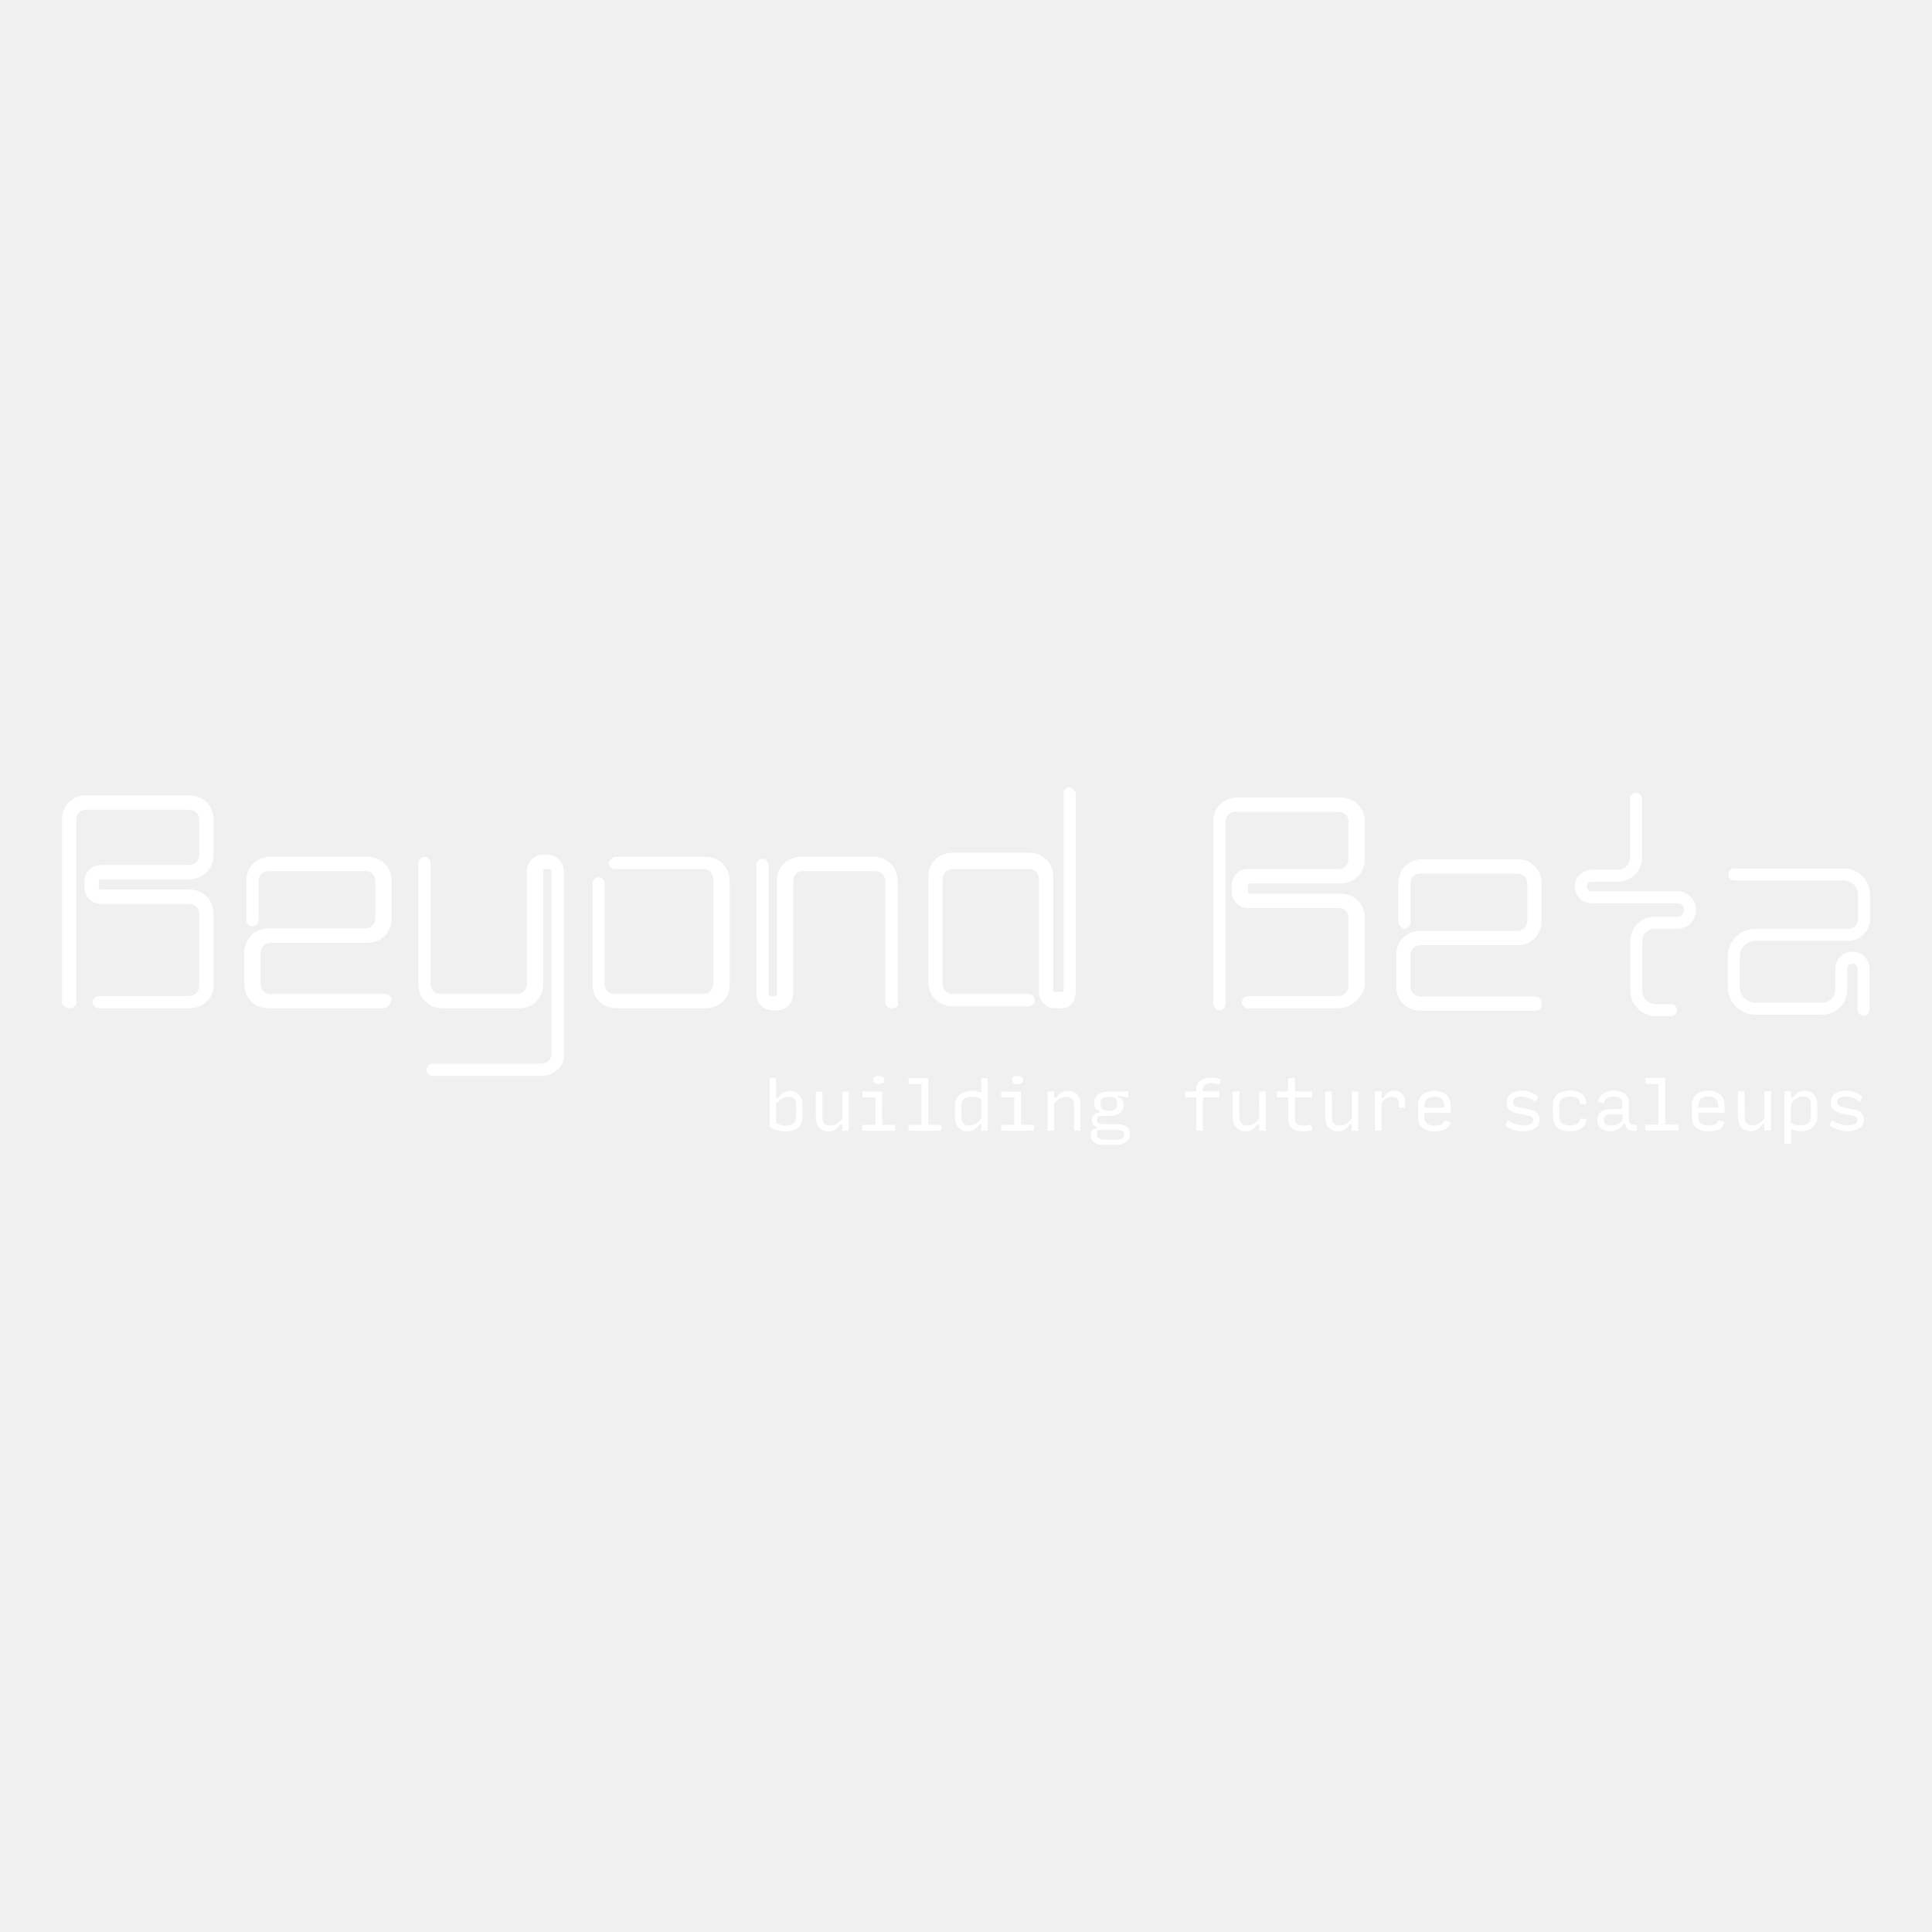
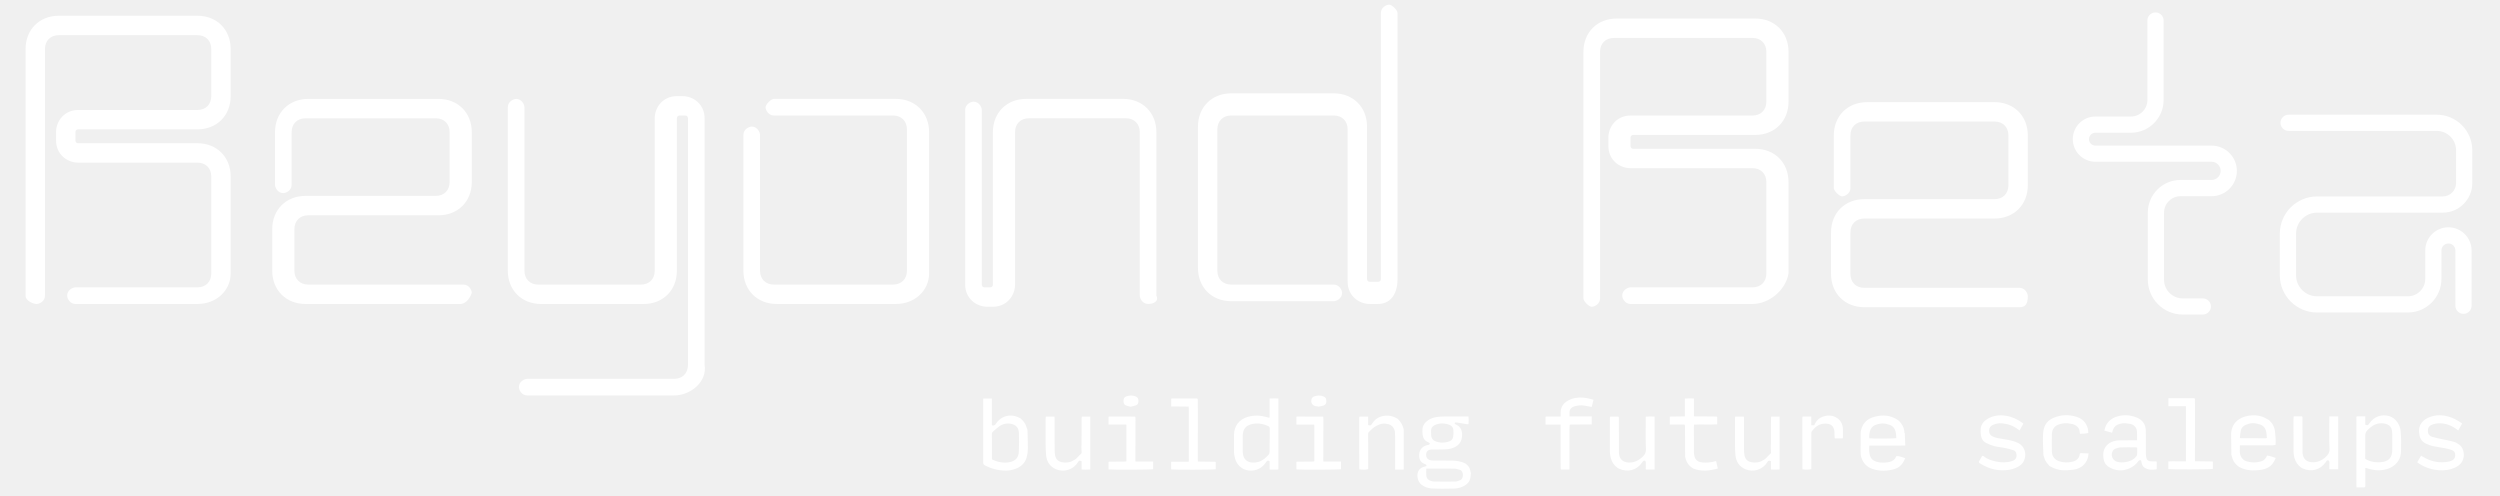
- <svg xmlns="http://www.w3.org/2000/svg" version="1.1" id="Layer_1" x="0px" y="0px" viewBox="0 0 100 100" style="enable-background:new 0 0 100 100;" xml:space="preserve">
+ <svg xmlns="http://www.w3.org/2000/svg" version="1.1" id="Layer_1" x="0px" y="0px" viewBox="2.229 40.564 95.625 18.955" style="enable-background:new 0 0 100 100;" xml:space="preserve">
  <style type="text/css">
	.st0{fill:#FFFFFF;}
</style>
  <g>
    <g>
      <g>
        <path class="st0" d="M48.045,55.839c-0.006-0.01-0.012-0.02-0.018-0.03     C48.033,55.818,48.039,55.829,48.045,55.839z" />
        <g>
          <path class="st0" d="M58.49,58.658c-0.007,0.066-0.009,0.134-0.022,0.199      c-0.022,0.112-0.09,0.196-0.183,0.259c-0.134,0.091-0.285,0.133-0.444,0.136      c-0.285,0.005-0.57,0.011-0.855-0.005c-0.137-0.008-0.275-0.058-0.389-0.147      c-0.137-0.108-0.194-0.347-0.12-0.506c0.04-0.086,0.108-0.141,0.199-0.168      c0.039-0.012,0.078-0.024,0.116-0.036c0.004-0.053-0.031-0.066-0.063-0.078      c-0.178-0.065-0.222-0.189-0.216-0.355c0.007-0.183,0.11-0.308,0.271-0.356      c0.034-0.01,0.069-0.014,0.102-0.026c0.015-0.006,0.029-0.025,0.033-0.04      c0.002-0.009-0.014-0.026-0.025-0.036c-0.012-0.01-0.027-0.016-0.042-0.022      c-0.129-0.053-0.193-0.156-0.209-0.288c-0.01-0.079-0.011-0.16-0.001-0.239      c0.017-0.131,0.094-0.228,0.2-0.303c0.107-0.076,0.228-0.117,0.356-0.134      c0.092-0.012,0.185-0.018,0.278-0.019c0.269-0.002,0.538-0.001,0.807-0.001c0.035,0,0.07,0,0.116,0      c0.011,0.092,0.006,0.181,0.002,0.268c-0.001,0.027-0.024,0.036-0.057,0.029      c-0.125-0.024-0.251-0.044-0.377-0.063c-0.03-0.005-0.061-0.001-0.088-0.001      c-0.019,0.047,0.007,0.061,0.034,0.073c0.188,0.082,0.249,0.236,0.241,0.428      c-0.009,0.203-0.1,0.354-0.285,0.443c-0.117,0.057-0.244,0.078-0.372,0.083      c-0.144,0.006-0.288,0.004-0.432,0.006c-0.026,0-0.051-0.001-0.077,0      c-0.137,0.005-0.201,0.062-0.209,0.186c-0.008,0.121,0.061,0.208,0.186,0.227      c0.05,0.008,0.102,0.008,0.153,0.008c0.205,0.001,0.41-0,0.615,0.001      c0.193,0.001,0.382,0.024,0.556,0.118c0.076,0.062,0.15,0.126,0.169,0.231      C58.466,58.574,58.479,58.616,58.49,58.658z M56.784,58.489c0,0.101-0.007,0.19,0.002,0.277      c0.01,0.097,0.075,0.161,0.167,0.191c0.042,0.014,0.087,0.024,0.131,0.025      c0.268,0.003,0.537,0.006,0.805,0.001c0.067-0.001,0.136-0.029,0.2-0.056      c0.125-0.052,0.136-0.341-0.016-0.39c-0.072-0.023-0.148-0.046-0.222-0.047      c-0.323-0.005-0.646-0.002-0.968-0.002C56.852,58.489,56.824,58.489,56.784,58.489z M56.967,57.11      c0.001,0,0.001,0,0.002,0c0,0.035-0.003,0.07,0.001,0.105c0.009,0.103,0.057,0.185,0.154,0.224      c0.182,0.073,0.368,0.074,0.551,0.002c0.075-0.03,0.129-0.088,0.138-0.17      c0.01-0.085,0.016-0.172,0.009-0.256c-0.008-0.095-0.06-0.167-0.154-0.202      c-0.181-0.066-0.362-0.072-0.542,0.003c-0.107,0.045-0.166,0.126-0.159,0.247      C56.968,57.078,56.967,57.094,56.967,57.11z" />
          <path class="st0" d="M50.778,58.195c-0.054-0.027-0.087-0.005-0.118,0.042      c-0.108,0.163-0.253,0.275-0.45,0.315c-0.344,0.07-0.653-0.121-0.742-0.459      c-0.024-0.09-0.04-0.179-0.039-0.272c0.002-0.207-0.002-0.415,0-0.622      c0.004-0.347,0.203-0.6,0.538-0.693c0.238-0.066,0.474-0.057,0.709,0.011      c0.031,0.009,0.062,0.017,0.092,0.025c0.008-0.005,0.015-0.009,0.023-0.014c0-0.236,0-0.472,0-0.721      c0.116-0.006,0.226-0.004,0.337-0.001c0,0.898,0,1.787,0,2.677c-0,0.009-0,0.017-0,0.026      c-0.011,0.006-0.021,0.017-0.032,0.017c-0.097,0.001-0.194,0.001-0.304,0.001      c0-0.108,0-0.208,0-0.308C50.787,58.21,50.783,58.202,50.778,58.195z M50.793,57.411      c0.001,0,0.001,0,0.002,0c0-0.15-0.002-0.3,0.001-0.451c0.001-0.047-0.012-0.078-0.057-0.098      c-0.22-0.1-0.447-0.132-0.682-0.061c-0.134,0.041-0.228,0.128-0.269,0.264      c-0.016,0.054-0.024,0.113-0.025,0.17c-0.003,0.195-0.001,0.39,0.001,0.585      c0,0.045,0.004,0.09,0.012,0.133c0.028,0.163,0.144,0.277,0.307,0.299      c0.099,0.013,0.197,0.005,0.294-0.025c0.16-0.05,0.277-0.157,0.382-0.279      c0.022-0.026,0.032-0.069,0.032-0.105C50.795,57.698,50.793,57.554,50.793,57.411z" />
          <path class="st0" d="M41.53,57.009c0.006,0.242,0.017,0.485,0.015,0.727      c-0.001,0.109-0.018,0.222-0.048,0.327c-0.065,0.226-0.226,0.365-0.445,0.44      c-0.108,0.037-0.219,0.061-0.336,0.061c-0.288,0.002-0.557-0.065-0.811-0.199      c-0.049-0.026-0.07-0.058-0.068-0.112c0.003-0.054,0-0.109,0-0.163      c0-0.725,0-1.45,0-2.174c0-0.034,0-0.068,0-0.107c0.115,0,0.219,0,0.331,0      c0,0.339,0,0.674,0,1.008c0.006,0.006,0.012,0.013,0.017,0.019      c0.059,0.011,0.099-0.004,0.135-0.06c0.202-0.316,0.589-0.407,0.917-0.221      c0.011,0.006,0.023,0.012,0.034,0.017c0.087,0.081,0.166,0.168,0.206,0.284      C41.496,56.907,41.513,56.958,41.53,57.009z M40.171,58.134c0.228,0.116,0.466,0.151,0.686,0.105      c0.213-0.045,0.333-0.173,0.342-0.391c0.01-0.242,0.013-0.486,0.003-0.728      c-0.008-0.193-0.112-0.308-0.301-0.344c-0.166-0.032-0.32,0.002-0.456,0.098      c-0.083,0.059-0.156,0.132-0.234,0.198c-0.035,0.03-0.045,0.065-0.043,0.11      c0.003,0.105,0.003,0.211,0.003,0.316C40.171,57.708,40.171,57.919,40.171,58.134z" />
          <path class="st0" d="M75.072,57.066c-0.001,0.013-0.002,0.025-0.002,0.038      c0.006,0.013,0.012,0.026,0.018,0.039c0.006,0.149,0.012,0.298,0.018,0.461      c-0.125,0.006-0.239,0.002-0.353,0.003c-0.112,0.001-0.224,0-0.336,0      c-0.115,0-0.23,0-0.345,0c-0.111,0-0.223,0-0.343,0c-0.006,0.1-0.009,0.191,0.007,0.282      c0.002,0.014,0.005,0.027,0.007,0.041c0.02,0.153,0.11,0.246,0.254,0.293      c0.109,0.036,0.22,0.039,0.332,0.034c0.056-0.003,0.113-0.01,0.167-0.021      c0.127-0.028,0.219-0.102,0.271-0.227c0.119-0.007,0.221,0.048,0.335,0.079      c-0.078,0.198-0.194,0.351-0.395,0.413c-0.284,0.087-0.573,0.095-0.858-0.001      c-0.219-0.074-0.359-0.229-0.427-0.446c-0.021-0.068-0.024-0.143-0.024-0.216      c-0.003-0.23-0.002-0.46,0.001-0.69c0.001-0.1,0.028-0.196,0.07-0.286      c0.088-0.188,0.246-0.293,0.436-0.349c0.336-0.099,0.658-0.072,0.95,0.14      C74.974,56.766,75.052,56.901,75.072,57.066z M74.756,57.2c-0.009-0.05-0.012-0.101-0.027-0.149      c-0.045-0.143-0.144-0.23-0.293-0.256c-0.165-0.056-0.327-0.037-0.484,0.029      c-0.076,0.032-0.135,0.088-0.17,0.162c-0.051,0.108-0.061,0.224-0.053,0.341      c0.115,0.019,0.958,0.015,1.032-0.005C74.76,57.282,74.758,57.241,74.756,57.2z" />
          <path class="st0" d="M55.921,56.99c0,0.507,0,1.015,0,1.535c-0.105,0.004-0.212,0.002-0.329,0.001      c0-0.043-0-0.077,0-0.111c0-0.39,0.001-0.78,0.001-1.169c0-0.016-0.004-0.031-0.007-0.047      c0.024-0.189-0.078-0.41-0.33-0.423c-0.137-0.033-0.258,0.015-0.375,0.075      c-0.115,0.059-0.207,0.148-0.296,0.241c-0.029,0.03-0.025,0.062-0.024,0.097      c0.001,0.434,0.001,0.868,0.002,1.302c0,0.006-0.002,0.012-0.004,0.019      c-0.064,0.022-0.219,0.026-0.333,0.007c-0.002-0.02-0.006-0.041-0.006-0.063      c-0.001-0.635-0.001-1.27-0.001-1.906c0-0.013,0.003-0.025,0.005-0.038      c0.005-0.004,0.009-0.008,0.014-0.012c0.105,0,0.209,0,0.322,0c0,0.113,0,0.22,0,0.324      c0.102,0.025,0.1,0.024,0.15-0.054c0.145-0.226,0.357-0.317,0.62-0.305      c0.135,0.006,0.254,0.055,0.367,0.126C55.812,56.7,55.887,56.833,55.921,56.99z" />
          <path class="st0" d="M63.826,56.499c0.102,0,0.204,0,0.306,0      c0.006,0.01,0.012,0.02,0.018,0.03c0.001,0.198,0.002,0.396,0.002,0.594      c0,0.224,0,0.447,0,0.671c0,0.032-0.001,0.064,0.001,0.096      c0.012,0.223,0.141,0.353,0.365,0.365c0.193,0.01,0.355-0.06,0.501-0.182      c0.106-0.089,0.175-0.181,0.167-0.338c-0.017-0.341-0.007-0.683-0.008-1.025      c-0-0.067-0-0.133-0-0.209c0.114-0.012,0.224-0.006,0.34-0.004      c0,0.679,0,1.348,0,2.027c-0.112,0-0.22,0-0.327,0c-0.004-0.007-0.008-0.015-0.012-0.022      c0.001-0.083,0.005-0.166,0.003-0.249c-0.001-0.022-0.012-0.055-0.028-0.064      c-0.029-0.016-0.063-0.007-0.085,0.024c-0.011,0.016-0.022,0.032-0.033,0.047      c-0.208,0.292-0.547,0.382-0.875,0.232c-0.015-0.007-0.029-0.012-0.044-0.019      c-0.145-0.101-0.239-0.238-0.281-0.409c-0.037-0.146-0.029-0.296-0.029-0.445      c-0.001-0.341-0.001-0.683-0.001-1.024c0-0.028,0.004-0.057,0.005-0.085      C63.816,56.506,63.821,56.502,63.826,56.499z" />
          <path class="st0" d="M68.612,56.498c0.104,0,0.209,0,0.32,0c0.002,0.036,0.005,0.067,0.005,0.098      c0,0.389-0.001,0.777,0.001,1.166c0,0.076,0.005,0.153,0.02,0.227      c0.029,0.137,0.115,0.226,0.255,0.253c0.162,0.031,0.317,0.017,0.458-0.077      c0.029-0.018,0.061-0.031,0.085-0.054c0.073-0.07,0.143-0.144,0.214-0.216      c0-0.009,0-0.017,0-0.026c-0.003-0.07-0.006-0.139-0.01-0.209      c0.002-0.032,0.006-0.063,0.006-0.095c0.001-0.332,0.002-0.665,0.003-0.997      c0-0.021,0.004-0.043,0.007-0.069c0.109,0,0.213,0,0.324,0c0,0.673,0,1.342,0,2.022      c-0.108,0.01-0.214,0.006-0.332,0.002c0-0.111,0-0.218,0-0.321      c-0.093-0.028-0.098-0.026-0.14,0.042c-0.174,0.28-0.526,0.397-0.831,0.271      c-0.239-0.099-0.361-0.288-0.387-0.539c-0.014-0.14-0.017-0.281-0.018-0.421      c-0.002-0.32-0.001-0.639-0-0.959c0-0.029,0.003-0.057,0.005-0.086      C68.602,56.507,68.607,56.502,68.612,56.498z" />
          <path class="st0" d="M43.592,57.661c0.002-0.032,0.006-0.063,0.006-0.095      c0.001-0.332,0.002-0.665,0.003-0.997c0-0.021,0.004-0.043,0.007-0.069      c0.109,0,0.213,0,0.324,0c0,0.673,0,1.342,0,2.022c-0.108,0.01-0.214,0.006-0.332,0.002      c0-0.111,0-0.218,0-0.321c-0.093-0.028-0.098-0.026-0.14,0.042      c-0.174,0.28-0.526,0.397-0.831,0.271c-0.239-0.099-0.361-0.288-0.387-0.539      c-0.014-0.14-0.017-0.281-0.018-0.421c-0.002-0.32-0.001-0.639-0-0.959      c0-0.029,0.003-0.057,0.005-0.086c0.005-0.004,0.009-0.008,0.014-0.012      c0.104,0,0.209,0,0.32,0c0.002,0.036,0.005,0.067,0.005,0.098c0,0.389-0.001,0.777,0.001,1.166      c0,0.076,0.005,0.153,0.02,0.227c0.029,0.137,0.115,0.226,0.255,0.253      c0.162,0.031,0.317,0.015,0.458-0.077c0.029-0.018,0.061-0.031,0.085-0.054      c0.073-0.07,0.143-0.144,0.214-0.216c0-0.009,0-0.017,0-0.026      C43.599,57.8,43.596,57.73,43.592,57.661z" />
          <path class="st0" d="M66.114,56.498c0.184-0.002,0.368-0.004,0.562-0.007c0-0.229,0-0.45,0-0.681      c0.115-0.012,0.225-0.006,0.345-0.005c0,0.228,0,0.447,0,0.665      c0.005,0.007,0.01,0.013,0.015,0.02c0.246,0.001,0.493,0.003,0.739,0.004      c0.041,0,0.083,0.003,0.124,0.005c0.001,0.007,0.005,0.011,0.012,0.012c0,0.092,0,0.183,0,0.285      c-0.296,0.014-0.589-0.003-0.885,0.01c-0.003,0.032-0.006,0.057-0.006,0.081      c-0,0.329-0.001,0.657,0.002,0.986c0.001,0.059,0.011,0.121,0.03,0.177      c0.048,0.135,0.157,0.192,0.293,0.203c0.175,0.015,0.348-0.001,0.525-0.055      c0.022,0.098,0.042,0.187,0.065,0.287c-0.316,0.087-0.627,0.124-0.939-0      c-0.18-0.102-0.276-0.261-0.311-0.46c-0.001-0.388-0.003-0.776-0.005-1.163      c-0-0.015-0.007-0.031-0.01-0.046c-0.007-0.004-0.014-0.009-0.021-0.013      c-0.181,0-0.361,0-0.551,0c0-0.105,0-0.199,0-0.293C66.104,56.507,66.109,56.502,66.114,56.498z" />
          <path class="st0" d="M62.269,56.817c-0.002,0.057-0.007,0.114-0.007,0.17      c-0,0.494,0,0.987,0,1.481c0,0.015-0.003,0.031-0.005,0.055c-0.108,0-0.211,0-0.315,0      c-0.005-0.006-0.011-0.012-0.016-0.018c-0.001-0.121-0.004-0.242-0.004-0.363      c-0.001-0.411-0-0.822-0-1.233c0-0.031,0-0.063,0-0.105c-0.194,0-0.381,0-0.576,0      c0-0.105,0-0.2,0-0.294c0.007-0.005,0.013-0.009,0.02-0.014c0.182,0,0.364,0,0.558,0      c0-0.049,0.001-0.089-0-0.129c-0.006-0.211,0.087-0.367,0.268-0.472      c0.183-0.106,0.382-0.139,0.591-0.122c0.134,0.011,0.264,0.041,0.399,0.082      c-0.024,0.092-0.047,0.179-0.071,0.274c-0.098-0.018-0.191-0.037-0.284-0.051      c-0.118-0.018-0.236-0.011-0.351,0.022c-0.141,0.04-0.22,0.11-0.213,0.274      c0.002,0.035,0,0.07,0,0.117c0.285,0,0.565,0,0.851,0c0,0.106,0,0.2,0,0.307      c-0.277,0.002-0.55,0.004-0.824,0.006C62.283,56.808,62.276,56.813,62.269,56.817z" />
          <path class="st0" d="M47.682,56.116c-0.179-0.002-0.357-0.004-0.536-0.005      c-0.038-0-0.076-0-0.119-0c0-0.104,0-0.2,0-0.3      c0.025-0.003,0.043-0.006,0.062-0.006c0.3-0,0.6-0,0.9,0      c0.013,0,0.025,0.003,0.038,0.005c0.006,0.01,0.012,0.02,0.018,0.03      c0.001,0.198,0.002,0.396,0.002,0.594c-0,0.572-0.001,1.144-0.002,1.717      c-0,0.019,0.002,0.038,0.003,0.067c0.225,0.003,0.448,0.006,0.67,0.009      c0.001,0.007,0.005,0.011,0.012,0.012c0,0.092,0,0.183,0,0.274      c-0.075,0.02-1.574,0.025-1.704,0.006c0-0.093,0-0.187,0-0.294c0.224,0,0.446,0,0.672,0      c0.002-0.031,0.004-0.05,0.004-0.068c-0-0.655-0.001-1.31-0.002-1.964      c-0-0.022-0.004-0.044-0.006-0.066c0,0,0.004,0.004,0.004,0.004s0.006-0.002,0.006-0.002      c-0.003-0.006-0.006-0.011-0.009-0.017C47.69,56.111,47.686,56.113,47.682,56.116z" />
          <path class="st0" d="M45.656,56.511c0.002,0.035,0.006,0.07,0.006,0.105      c-0.001,0.514-0.003,1.029-0.004,1.543c-0,0.016,0.002,0.031,0.004,0.059      c0.223,0,0.445,0,0.674,0c0,0.106,0,0.2,0,0.294c-0.069,0.019-1.55,0.026-1.706,0.007      c0-0.093,0-0.187,0-0.282c0.006-0.005,0.011-0.009,0.017-0.014      c0.182-0.001,0.365-0.002,0.547-0.003c0.035-0,0.07-0.003,0.105-0.005      c0.005-0.006,0.01-0.012,0.016-0.018c0-0.449,0-0.898,0-1.348      c-0-0.012-0.004-0.024-0.008-0.046c-0.223,0-0.445,0-0.677,0c0-0.105,0-0.199,0-0.293      c0.006-0.005,0.011-0.009,0.017-0.014c0.332,0.001,0.665,0.001,0.997,0.002      C45.645,56.506,45.649,56.51,45.656,56.511z" />
          <path class="st0" d="M52.502,58.198c0-0.449,0-0.898,0-1.348      c0-0.012-0.004-0.024-0.008-0.046c-0.223,0-0.445,0-0.677,0c0-0.105,0-0.199,0-0.293      c0.006-0.005,0.011-0.009,0.017-0.014c0.332,0.001,0.665,0.001,0.997,0.002      c0.001,0.007,0.005,0.011,0.012,0.012c0.002,0.035,0.006,0.07,0.006,0.105      c-0.001,0.514-0.003,1.029-0.004,1.543c-0,0.016,0.002,0.031,0.004,0.059      c0.223,0,0.445,0,0.674,0c0,0.106,0,0.2,0,0.294c-0.069,0.019-1.55,0.026-1.706,0.007      c0-0.093,0-0.187,0-0.282c0.006-0.005,0.011-0.009,0.017-0.014      c0.182-0.001,0.365-0.002,0.547-0.003c0.035-0,0.07-0.003,0.105-0.005      C52.492,58.21,52.497,58.204,52.502,58.198z" />
          <path class="st0" d="M72.052,56.767c-0.235-0.004-0.396,0.122-0.524,0.301      c-0.016,0.023-0.015,0.061-0.015,0.091c-0.001,0.428-0.001,0.855-0,1.283      c0,0.022,0,0.044,0,0.065c-0.068,0.023-0.223,0.027-0.337,0.009      c-0.002-0.02-0.006-0.041-0.006-0.063c-0.001-0.635-0.001-1.27-0.001-1.906      c-0-0.013,0.003-0.025,0.005-0.038c0.005-0.004,0.009-0.008,0.014-0.012      c0.105,0,0.209,0,0.322,0c0,0.113,0,0.22,0,0.334c0.042,0,0.075,0,0.112,0      c0.009-0.02,0.018-0.04,0.028-0.059c0.066-0.127,0.16-0.222,0.298-0.269      c0.167-0.057,0.333-0.066,0.493,0.018c0.178,0.092,0.268,0.244,0.279,0.44      c0.007,0.118,0,0.236-0.001,0.354c-0.005,0.006-0.01,0.012-0.015,0.018      c-0.096-0-0.192-0-0.287-0c-0.004-0.006-0.007-0.013-0.011-0.019      c-0.003-0.044-0.005-0.089-0.008-0.133c0-0.032,0.003-0.063,0-0.095      C72.382,56.87,72.272,56.769,72.052,56.767z" />
          <path class="st0" d="M52.651,56.11c-0.022-0.002-0.045-0.003-0.067-0.005      c-0.152-0.016-0.232-0.133-0.187-0.277c0.015-0.049,0.048-0.083,0.095-0.1      c0.124-0.046,0.248-0.049,0.372,0.003c0.081,0.034,0.098,0.103,0.098,0.18      c-0,0.076-0.029,0.14-0.106,0.164c-0.066,0.021-0.135,0.03-0.203,0.045      C52.652,56.116,52.652,56.113,52.651,56.11z" />
          <path class="st0" d="M45.472,56.121c-0.064-0.018-0.123-0.028-0.177-0.05      c-0.08-0.033-0.094-0.103-0.092-0.182c0.001-0.075,0.029-0.132,0.098-0.159      c0.126-0.05,0.254-0.052,0.38,0.003c0.076,0.033,0.093,0.1,0.093,0.173      c0.001,0.071-0.021,0.136-0.093,0.162C45.613,56.093,45.541,56.104,45.472,56.121z" />
        </g>
      </g>
      <g>
        <path class="st0" d="M92.703,58.465c0,0.217,0.001,0.434,0,0.651     c-0,0.087-0.005,0.091-0.092,0.092c-0.079,0.001-0.159,0-0.242,0     c-0.003-0.03-0.008-0.051-0.008-0.073c-0.001-0.866-0.001-1.731-0.001-2.597     c0-0.013,0.003-0.025,0.005-0.038c0.005-0.004,0.009-0.008,0.014-0.012c0.105,0,0.209,0,0.322,0     c0,0.113,0,0.22,0,0.324c0.102,0.026,0.102,0.026,0.153-0.051c0.173-0.26,0.481-0.371,0.771-0.278     c0.238,0.076,0.406,0.321,0.429,0.57c0.024,0.261,0.021,0.522,0.014,0.782     c-0.007,0.249-0.121,0.446-0.334,0.581c-0.096,0.061-0.202,0.094-0.313,0.116     c-0.24,0.047-0.47,0.009-0.697-0.07C92.716,58.464,92.71,58.465,92.703,58.465z M92.698,58.092     c-0.002,0.002-0.005,0.005-0.005,0.006c0.002,0.005,0.005,0.009,0.007,0.013     c0.027,0.017,0.052,0.036,0.081,0.049c0.16,0.075,0.33,0.097,0.505,0.084     c0.313-0.024,0.452-0.178,0.448-0.491c-0.002-0.172,0.001-0.345-0-0.517     c-0.001-0.067-0.003-0.134-0.012-0.2c-0.016-0.116-0.079-0.201-0.191-0.243     c-0.094-0.035-0.19-0.047-0.292-0.034c-0.185,0.025-0.323,0.124-0.45,0.254     c-0.062,0.064-0.092,0.125-0.09,0.217C92.706,57.518,92.699,57.805,92.698,58.092z" />
        <path class="st0" d="M83.633,56.768c-0.146-0.035-0.287-0.014-0.42,0.046     c-0.095,0.043-0.144,0.132-0.176,0.23c-0.007,0.021-0.012,0.042-0.021,0.072     c-0.098-0.027-0.192-0.054-0.294-0.082c0.028-0.171,0.107-0.31,0.239-0.414     c0.057-0.045,0.123-0.083,0.191-0.107c0.267-0.094,0.534-0.087,0.797,0.018     c0.235,0.094,0.359,0.267,0.358,0.525c-0.001,0.281-0,0.563,0.002,0.844     c0,0.057,0.006,0.115,0.017,0.171c0.015,0.076,0.065,0.128,0.142,0.136     c0.079,0.009,0.159,0.005,0.239,0.006c0.005,0.005,0.01,0.01,0.016,0.015c0,0.092,0,0.184,0,0.286     c-0.172,0.031-0.331,0.031-0.474-0.069c-0.054-0.037-0.084-0.095-0.099-0.16     c-0.008-0.034-0.014-0.069-0.022-0.106c-0.046-0.027-0.079-0.013-0.111,0.03     c-0.087,0.119-0.199,0.208-0.333,0.268c-0.271,0.122-0.536,0.103-0.789-0.05     c-0.126-0.076-0.193-0.192-0.208-0.338c-0.011-0.102-0.018-0.205,0.017-0.304     c0.073-0.206,0.231-0.316,0.437-0.361c0.071-0.015,0.146-0.017,0.219-0.018     c0.17-0.003,0.339-0.001,0.509-0.001c0.032,0,0.063,0,0.102,0c0-0.07,0-0.132,0-0.195     c-0-0.044,0.001-0.089-0.002-0.133C83.96,56.898,83.829,56.775,83.633,56.768z M83.977,57.684     c-0.026-0.005-0.038-0.009-0.051-0.009c-0.195-0.001-0.39-0.005-0.585,0.002     c-0.071,0.003-0.143,0.029-0.211,0.055c-0.033,0.012-0.066,0.043-0.084,0.074     c-0.099,0.162-0.016,0.371,0.166,0.422c0.106,0.03,0.215,0.026,0.323,0.01     c0.153-0.023,0.289-0.08,0.392-0.2c0.022-0.025,0.044-0.059,0.046-0.091     C83.981,57.862,83.977,57.776,83.977,57.684z" />
        <path class="st0" d="M87.578,57.957c-0.003-0.246-0.002-0.492-0.009-0.737     c-0.012-0.458,0.298-0.694,0.662-0.754c0.179-0.029,0.358-0.024,0.53,0.037     c0.089,0.032,0.17,0.085,0.255,0.128c0.134,0.119,0.215,0.265,0.232,0.445     c0.009,0.093,0.02,0.186,0.025,0.279c0.004,0.066-0.002,0.132-0.003,0.198     c-0,0.008-0,0.017-0,0.025c-0.036,0.007-0.072,0.019-0.109,0.019     c-0.381,0.001-0.761,0.001-1.142,0.001c-0.034,0-0.069,0-0.114,0     c0.006,0.16-0.033,0.311,0.053,0.452c0.048,0.077,0.112,0.131,0.197,0.158     c0.185,0.058,0.371,0.057,0.557,0.006c0.114-0.031,0.184-0.11,0.233-0.226     c0.11,0.013,0.213,0.053,0.331,0.091c-0.067,0.167-0.158,0.302-0.318,0.382     c-0.126,0.063-0.262,0.08-0.399,0.091c-0.244,0.02-0.478-0.013-0.695-0.134     c-0.107-0.082-0.197-0.177-0.24-0.307C87.608,58.059,87.594,58.008,87.578,57.957z M88.612,56.785     c-0.173-0.058-0.34-0.039-0.501,0.039c-0.084,0.041-0.148,0.106-0.169,0.198     c-0.021,0.092-0.025,0.188-0.037,0.283c0.005,0.007,0.01,0.013,0.014,0.02     c0.329,0.001,0.658,0.002,0.987,0.002c0.009,0,0.017-0.007,0.031-0.013     c-0.003-0.034-0.005-0.068-0.008-0.103c-0.005-0.041-0.007-0.082-0.015-0.123     C88.882,56.919,88.775,56.814,88.612,56.785z" />
        <path class="st0" d="M78.095,58.006c0.137,0.121,0.305,0.171,0.477,0.21     c0.206,0.046,0.413,0.048,0.617-0.016c0.087-0.027,0.155-0.074,0.17-0.174     c0.013-0.088-0.004-0.207-0.12-0.243c-0.118-0.037-0.24-0.067-0.361-0.092     c-0.122-0.025-0.249-0.031-0.369-0.062c-0.107-0.028-0.212-0.072-0.311-0.123     c-0.114-0.059-0.182-0.162-0.199-0.289c-0.011-0.082-0.016-0.166-0.009-0.248     c0.015-0.164,0.106-0.285,0.243-0.371c0.225-0.142,0.471-0.172,0.729-0.13     c0.232,0.038,0.439,0.135,0.628,0.273c0.01,0.007,0.018,0.016,0.031,0.029     c-0.047,0.085-0.092,0.167-0.142,0.257c-0.026-0.017-0.047-0.03-0.066-0.044     c-0.182-0.136-0.388-0.209-0.613-0.227c-0.117-0.009-0.23,0.013-0.338,0.058     c-0.099,0.041-0.148,0.117-0.15,0.224c-0.002,0.108,0.048,0.184,0.146,0.226     c0.133,0.059,0.277,0.075,0.419,0.098c0.183,0.029,0.366,0.06,0.536,0.142     c0.382,0.185,0.345,0.688,0.077,0.868c-0.124,0.083-0.26,0.138-0.408,0.161     c-0.39,0.062-0.75-0.018-1.084-0.225c-0.016-0.01-0.033-0.018-0.05-0.027     c-0.02-0.021-0.039-0.04-0.019-0.073c0.038-0.062,0.073-0.125,0.108-0.188     C78.054,57.995,78.073,57.996,78.095,58.006z" />
        <path class="st0" d="M95.102,57.116c0.021,0.088,0.087,0.136,0.165,0.159     c0.122,0.036,0.247,0.059,0.372,0.087c0.15,0.033,0.301,0.059,0.448,0.1     c0.069,0.019,0.134,0.061,0.195,0.1c0.153,0.098,0.215,0.327,0.179,0.499     c-0.039,0.185-0.145,0.299-0.306,0.377c-0.203,0.099-0.419,0.131-0.643,0.112     c-0.273-0.023-0.526-0.104-0.756-0.254c-0.021-0.014-0.04-0.03-0.068-0.051     c0.049-0.083,0.096-0.164,0.147-0.251c0.027,0.015,0.049,0.027,0.07,0.04     c0.298,0.185,0.619,0.251,0.965,0.191c0.05-0.009,0.099-0.026,0.146-0.047     c0.077-0.034,0.117-0.096,0.124-0.18c0.009-0.107-0.028-0.182-0.13-0.22     c-0.086-0.032-0.178-0.053-0.268-0.07c-0.153-0.03-0.308-0.048-0.459-0.081     c-0.087-0.019-0.171-0.054-0.252-0.09c-0.138-0.061-0.224-0.168-0.255-0.316     c-0.037-0.181-0.028-0.355,0.096-0.506c0.091-0.11,0.212-0.173,0.345-0.216     c0.282-0.091,0.556-0.053,0.825,0.055c0.071,0.029,0.138,0.067,0.205,0.105     c0.052,0.03,0.101,0.066,0.159,0.104c-0.05,0.088-0.097,0.173-0.149,0.265     c-0.035-0.025-0.06-0.044-0.085-0.061c-0.234-0.165-0.491-0.243-0.778-0.2     c-0.031,0.005-0.063,0.013-0.093,0.023c-0.128,0.044-0.213,0.098-0.205,0.281     C95.097,57.087,95.1,57.101,95.102,57.116z" />
        <path class="st0" d="M89.985,58.055c-0.037-0.146-0.029-0.296-0.029-0.445     c-0.001-0.341-0.001-0.683-0.001-1.024c0-0.028,0.004-0.057,0.005-0.085     c0.005-0.004,0.01-0.008,0.014-0.012c0.102,0,0.204,0,0.306,0     c0.006,0.01,0.012,0.02,0.018,0.03c0.001,0.198,0.002,0.396,0.002,0.594     c0,0.227,0,0.454,0,0.681c0,0.035-0.001,0.07,0.002,0.105     c0.018,0.209,0.144,0.332,0.354,0.345c0.195,0.012,0.363-0.053,0.51-0.181     c0.105-0.091,0.175-0.181,0.167-0.339c-0.017-0.341-0.007-0.683-0.008-1.025     c-0-0.067-0-0.133-0-0.208c0.114,0,0.224,0,0.339,0c0,0.673,0,1.342,0,2.022     c-0.112,0-0.22,0-0.327,0c-0.004-0.007-0.008-0.015-0.012-0.022     c0.001-0.083,0.005-0.166,0.003-0.249c-0.001-0.022-0.012-0.055-0.028-0.064     c-0.029-0.016-0.063-0.007-0.085,0.024c-0.011,0.016-0.022,0.032-0.033,0.047     c-0.207,0.291-0.547,0.382-0.875,0.232c-0.015-0.007-0.029-0.012-0.044-0.019     C90.121,58.363,90.028,58.226,89.985,58.055z" />
        <path class="st0" d="M85.835,56.102c-0.22,0-0.439,0-0.666,0c0-0.105,0-0.201,0-0.301     c0.025-0.003,0.043-0.007,0.061-0.007c0.303-0,0.606-0,0.91,0     c0.009,0,0.019,0.003,0.028,0.004c0.006,0.01,0.012,0.02,0.018,0.03     c0.001,0.224,0.002,0.447,0.002,0.671c-0,0.547-0.001,1.093-0.002,1.64     c-0,0.019,0.002,0.038,0.003,0.067c0.225,0.003,0.448,0.006,0.67,0.009     c0.001,0.007,0.005,0.011,0.012,0.012c0,0.092,0,0.183,0,0.273     c-0.075,0.02-1.565,0.025-1.704,0.007c0-0.093,0-0.187,0-0.294c0.111-0.008,0.222-0.003,0.332-0.004     c0.111-0.001,0.222-0,0.343-0c0-0.704,0-1.399,0-2.094     C85.841,56.112,85.838,56.107,85.835,56.102z" />
        <path class="st0" d="M81.423,56.772c-0.144-0.038-0.286-0.02-0.425,0.021     c-0.177,0.053-0.279,0.186-0.284,0.377c-0.006,0.223-0.006,0.447-0,0.67     c0.005,0.185,0.114,0.318,0.292,0.372c0.166,0.05,0.335,0.053,0.502,0.01     c0.142-0.037,0.246-0.12,0.27-0.276c0.002-0.009,0.003-0.018,0.005-0.027     c0.009-0.008,0.019-0.023,0.028-0.023c0.098,0.002,0.196,0.007,0.305,0.012     c-0.009,0.134-0.042,0.247-0.112,0.348c-0.117,0.169-0.287,0.251-0.483,0.276     c-0.138,0.018-0.281,0.028-0.419,0.017c-0.149-0.011-0.292-0.061-0.425-0.131     c-0.021-0.013-0.047-0.021-0.062-0.038c-0.076-0.089-0.157-0.176-0.189-0.294     c-0.01-0.037-0.024-0.072-0.036-0.108c-0.006-0.271-0.031-0.543-0.014-0.813     c0.017-0.269,0.102-0.492,0.403-0.62c0.287-0.121,0.585-0.131,0.882-0.036     c0.222,0.072,0.37,0.222,0.428,0.452c0.013,0.051,0.013,0.105,0.019,0.161     c-0.106,0.038-0.212,0.024-0.316,0.035c-0.006-0.023-0.019-0.046-0.018-0.069     c0.005-0.079-0.029-0.14-0.079-0.196C81.62,56.815,81.527,56.781,81.423,56.772z" />
      </g>
    </g>
    <g>
      <g>
        <g>
          <g>
            <path class="st0" d="M9.78,52.191H5.115c-0.212,0-0.318-0.212-0.318-0.318       c0-0.212,0.212-0.318,0.318-0.318h4.665c0.318,0,0.53-0.212,0.53-0.53v-3.71       c0-0.318-0.212-0.53-0.53-0.53h-4.559c-0.424,0-0.848-0.318-0.848-0.848v-0.318       c0-0.424,0.318-0.848,0.848-0.848h4.559c0.318,0,0.53-0.212,0.53-0.53v-1.802       c0-0.318-0.212-0.53-0.53-0.53H4.479c-0.318,0-0.53,0.212-0.53,0.53v9.435       c0,0.212-0.212,0.318-0.318,0.318S3.207,52.085,3.207,51.873v-9.435       c0-0.742,0.53-1.272,1.272-1.272h5.301c0.742,0,1.272,0.53,1.272,1.272v1.802       c0,0.742-0.53,1.272-1.272,1.272h-4.559c0,0-0.106,0-0.106,0.106v0.318c0,0,0,0.106,0.106,0.106       h4.559c0.742,0,1.272,0.53,1.272,1.272v3.71C11.052,51.661,10.522,52.191,9.78,52.191z" />
          </g>
        </g>
        <g>
          <g>
            <path class="st0" d="M19.851,52.191H13.914c-0.742,0-1.272-0.53-1.272-1.272v-1.59       c0-0.742,0.53-1.272,1.272-1.272h4.983c0.318,0,0.53-0.212,0.53-0.53v-1.908       c0-0.318-0.212-0.53-0.53-0.53H13.914c-0.318,0-0.53,0.212-0.53,0.53v2.014       c0,0.212-0.212,0.318-0.318,0.318c-0.212,0-0.318-0.212-0.318-0.318v-2.014       c0-0.742,0.53-1.272,1.272-1.272h4.983c0.742,0,1.272,0.53,1.272,1.272v1.908       c0,0.742-0.53,1.272-1.272,1.272h-4.983c-0.318,0-0.53,0.212-0.53,0.53v1.59       c0,0.318,0.212,0.53,0.53,0.53h5.937c0.212,0,0.318,0.212,0.318,0.318       C20.169,52.085,19.957,52.191,19.851,52.191z" />
          </g>
        </g>
        <g>
          <g>
            <path class="st0" d="M79.475,52.315h-5.937c-0.742,0-1.272-0.53-1.272-1.272v-1.59       c0-0.742,0.53-1.272,1.272-1.272h4.983c0.318,0,0.53-0.212,0.53-0.53v-1.908       c0-0.318-0.212-0.53-0.53-0.53h-4.983c-0.318,0-0.53,0.212-0.53,0.53v2.014       c0,0.212-0.212,0.318-0.318,0.318c-0.106,0-0.318-0.212-0.318-0.318v-2.014       c0-0.742,0.53-1.272,1.272-1.272h4.877c0.742,0,1.272,0.53,1.272,1.272v1.908       c0,0.742-0.53,1.272-1.272,1.272h-4.983c-0.318,0-0.53,0.212-0.53,0.53v1.59       c0,0.318,0.212,0.53,0.53,0.53h5.937c0.212,0,0.318,0.212,0.318,0.318       C79.793,52.209,79.687,52.315,79.475,52.315z" />
          </g>
        </g>
        <g>
          <g>
            <path class="st0" d="M28.014,55.69h-5.619c-0.212,0-0.318-0.212-0.318-0.318       c0-0.212,0.212-0.318,0.318-0.318h5.619c0.318,0,0.53-0.212,0.53-0.53v-9.435       c0,0,0-0.106-0.106-0.106h-0.212c0,0-0.106,0-0.106,0.106v5.831c0,0.742-0.53,1.272-1.272,1.272       h-3.923c-0.742,0-1.272-0.53-1.272-1.272c0-2.12,0-5.619,0-6.255       c0-0.212,0.212-0.318,0.318-0.318c0.212,0,0.318,0.212,0.318,0.318c0,0.636,0,4.135,0,6.255       c0,0.318,0.212,0.53,0.53,0.53h3.923c0.318,0,0.53-0.212,0.53-0.53v-5.831       c0-0.424,0.318-0.848,0.848-0.848h0.212c0.424,0,0.848,0.318,0.848,0.848v9.435       C29.286,55.16,28.65,55.69,28.014,55.69z" />
          </g>
        </g>
        <g>
          <g>
            <path class="st0" d="M36.495,52.191h-4.559c-0.742,0-1.272-0.53-1.272-1.272v-5.195       c0-0.212,0.212-0.318,0.318-0.318c0.212,0,0.318,0.212,0.318,0.318v5.195       c0,0.318,0.212,0.53,0.53,0.53h4.559c0.318,0,0.53-0.212,0.53-0.53v-5.407       c0-0.318-0.212-0.53-0.53-0.53h-4.559c-0.212,0-0.318-0.212-0.318-0.318       c0-0.106,0.212-0.318,0.318-0.318h4.665c0.742,0,1.272,0.53,1.272,1.272v5.407       C37.767,51.661,37.237,52.191,36.495,52.191z" />
          </g>
        </g>
        <g>
          <g>
            <path class="st0" d="M46.143,52.191c-0.212,0-0.318-0.212-0.318-0.318v-6.255       c0-0.318-0.212-0.53-0.53-0.53h-3.71c-0.318,0-0.53,0.212-0.53,0.53v5.831       c0,0.424-0.318,0.848-0.848,0.848h-0.212c-0.424,0-0.848-0.318-0.848-0.848v-6.679       c0-0.212,0.212-0.318,0.318-0.318c0.212,0,0.318,0.212,0.318,0.318v6.679c0,0,0,0.106,0.106,0.106       h0.212c0,0,0.106,0,0.106-0.106v-5.831c0-0.742,0.53-1.272,1.272-1.272h3.71       c0.742,0,1.272,0.53,1.272,1.272v6.255C46.567,52.085,46.355,52.191,46.143,52.191z" />
          </g>
        </g>
        <g>
          <g>
            <path class="st0" d="M54.942,52.191h-0.318c-0.424,0-0.848-0.318-0.848-0.848v-5.831       c0-0.318-0.212-0.53-0.53-0.53h-3.923c-0.318,0-0.53,0.212-0.53,0.53v5.407       c0,0.318,0.212,0.53,0.53,0.53h3.923c0.212,0,0.318,0.212,0.318,0.318       c0,0.212-0.212,0.318-0.318,0.318h-3.923c-0.742,0-1.272-0.53-1.272-1.272v-5.407       c0-0.742,0.53-1.272,1.272-1.272h3.923c0.742,0,1.272,0.53,1.272,1.272v5.831       c0,0,0,0.106,0.106,0.106h0.318c0,0,0.106,0,0.106-0.106V41.06c0-0.212,0.212-0.318,0.318-0.318       c0.106,0,0.318,0.212,0.318,0.318v10.177C55.684,51.873,55.366,52.191,54.942,52.191z" />
          </g>
        </g>
        <g>
          <g>
            <path class="st0" d="M69.262,52.191h-4.665c-0.212,0-0.318-0.212-0.318-0.318       c0-0.212,0.212-0.318,0.318-0.318h4.665c0.318,0,0.53-0.212,0.53-0.53v-3.498       c0-0.318-0.212-0.53-0.53-0.53h-4.665c-0.424,0-0.848-0.318-0.848-0.848v-0.318       c0-0.424,0.318-0.848,0.848-0.848h4.665c0.318,0,0.53-0.212,0.53-0.53v-1.908       c0-0.318-0.212-0.53-0.53-0.53h-5.301c-0.318,0-0.53,0.212-0.53,0.53v9.435       c0,0.212-0.212,0.318-0.318,0.318c-0.106,0-0.318-0.212-0.318-0.318v-9.435       c0-0.742,0.53-1.272,1.272-1.272h5.301c0.742,0,1.272,0.53,1.272,1.272v1.908       c0,0.742-0.53,1.272-1.272,1.272h-4.665c0,0-0.106,0-0.106,0.106v0.318c0,0,0,0.106,0.106,0.106       h4.665c0.742,0,1.272,0.53,1.272,1.272v3.498C70.534,51.661,69.898,52.191,69.262,52.191z" />
          </g>
        </g>
        <g>
          <path class="st0" d="M86.487,52.595h-0.769c-0.736,0-1.335-0.599-1.335-1.335v-2.563      c0-0.689,0.561-1.25,1.25-1.25h1.188c0.192,0,0.348-0.156,0.348-0.348      c0-0.192-0.156-0.348-0.348-0.348h-4.443c-0.477,0-0.865-0.388-0.865-0.865      c0-0.477,0.388-0.865,0.865-0.865h1.359c0.347,0,0.63-0.283,0.63-0.63v-3.042      c0-0.171,0.139-0.31,0.31-0.31s0.31,0.139,0.31,0.31v3.042      c0,0.689-0.561,1.25-1.25,1.25h-1.359c-0.135,0-0.246,0.11-0.246,0.246s0.11,0.246,0.246,0.246      h4.443c0.534,0,0.968,0.434,0.968,0.968c0,0.534-0.434,0.968-0.968,0.968h-1.188      c-0.347,0-0.63,0.283-0.63,0.63v2.563c0,0.395,0.321,0.716,0.716,0.716h0.769      c0.171,0,0.31,0.139,0.31,0.31C86.796,52.456,86.658,52.595,86.487,52.595z" />
        </g>
      </g>
      <g>
        <path class="st0" d="M96.458,52.569c-0.171,0-0.31-0.139-0.31-0.31v-2.115     c0-0.147-0.12-0.267-0.267-0.267s-0.267,0.12-0.267,0.267v1.089c0,0.708-0.576,1.284-1.284,1.284     h-3.473c-0.786,0-1.425-0.639-1.425-1.425v-1.589c0-0.786,0.639-1.425,1.425-1.425h4.806     c0.282,0,0.511-0.229,0.511-0.51v-1.256c0-0.409-0.332-0.741-0.741-0.741h-5.665     c-0.171,0-0.31-0.139-0.31-0.31c0-0.171,0.139-0.31,0.31-0.31h5.665     c0.75,0,1.361,0.61,1.361,1.361v1.256c0,0.623-0.507,1.13-1.13,1.13h-4.806     c-0.444,0-0.805,0.361-0.805,0.805v1.589c0,0.444,0.361,0.805,0.805,0.805h3.473     c0.366,0,0.664-0.298,0.664-0.664v-1.089c0-0.489,0.398-0.886,0.886-0.886     s0.886,0.398,0.886,0.886v2.115C96.767,52.431,96.629,52.569,96.458,52.569z" />
      </g>
    </g>
  </g>
</svg>
